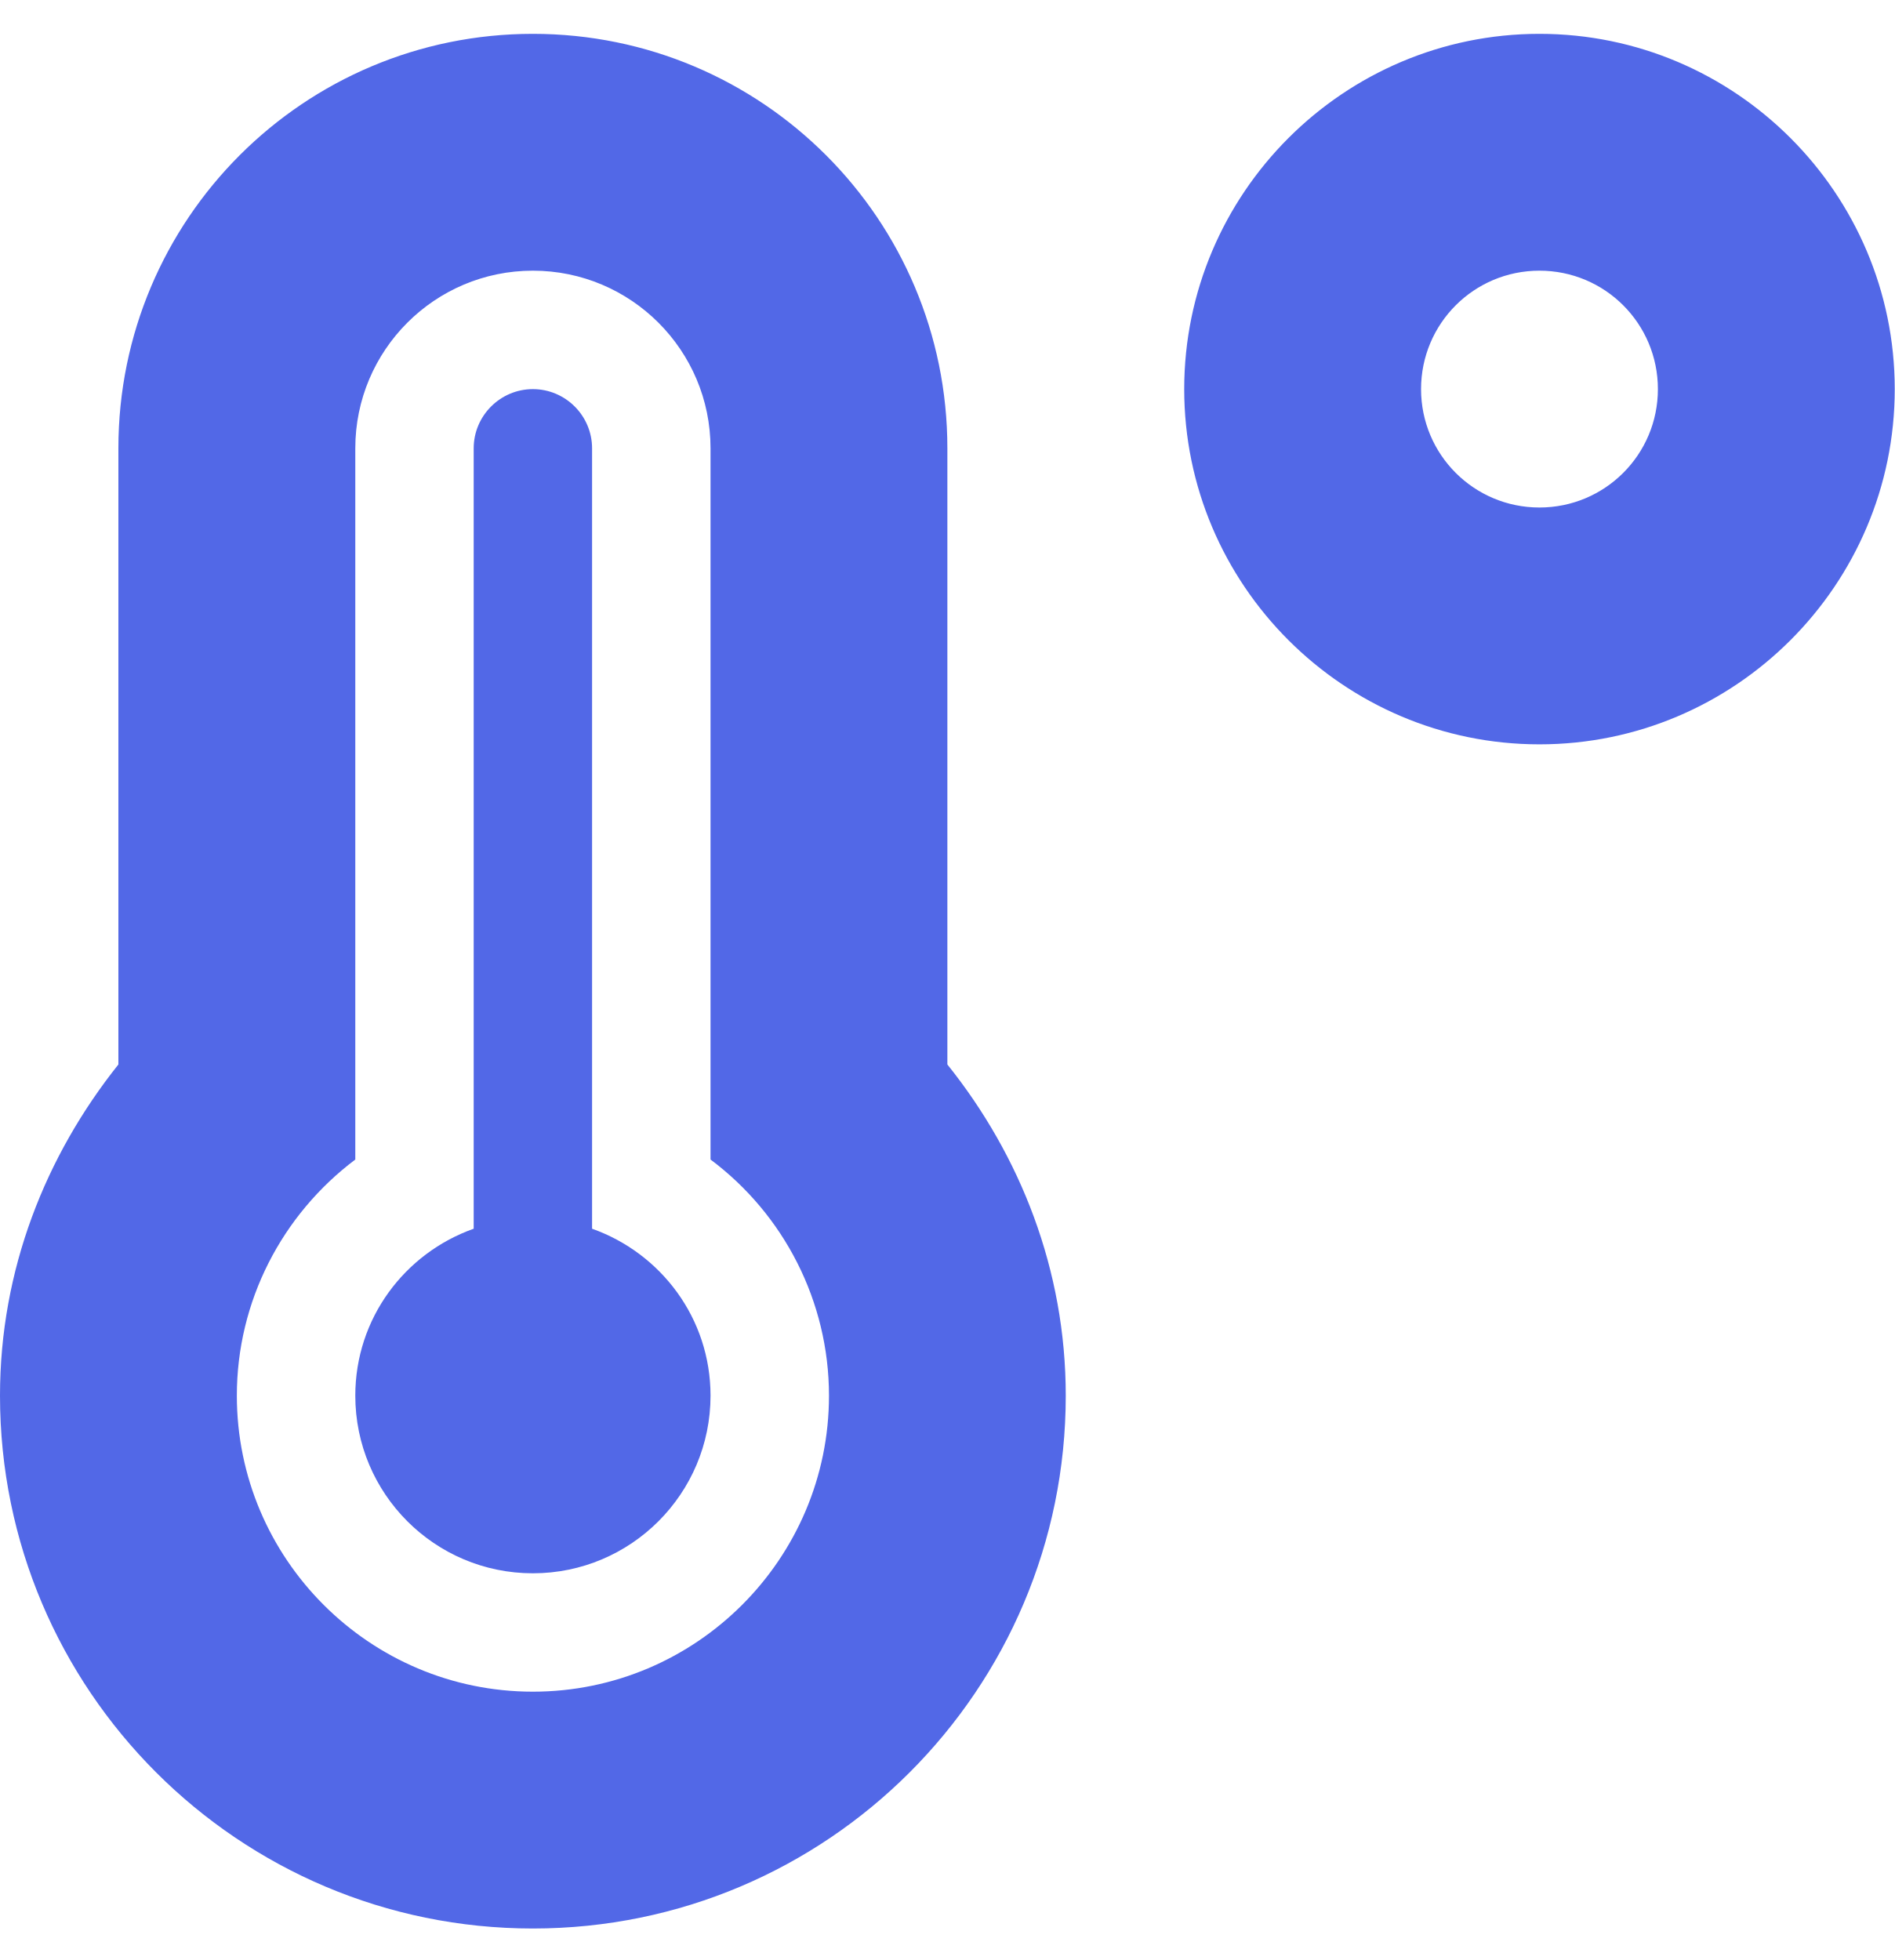
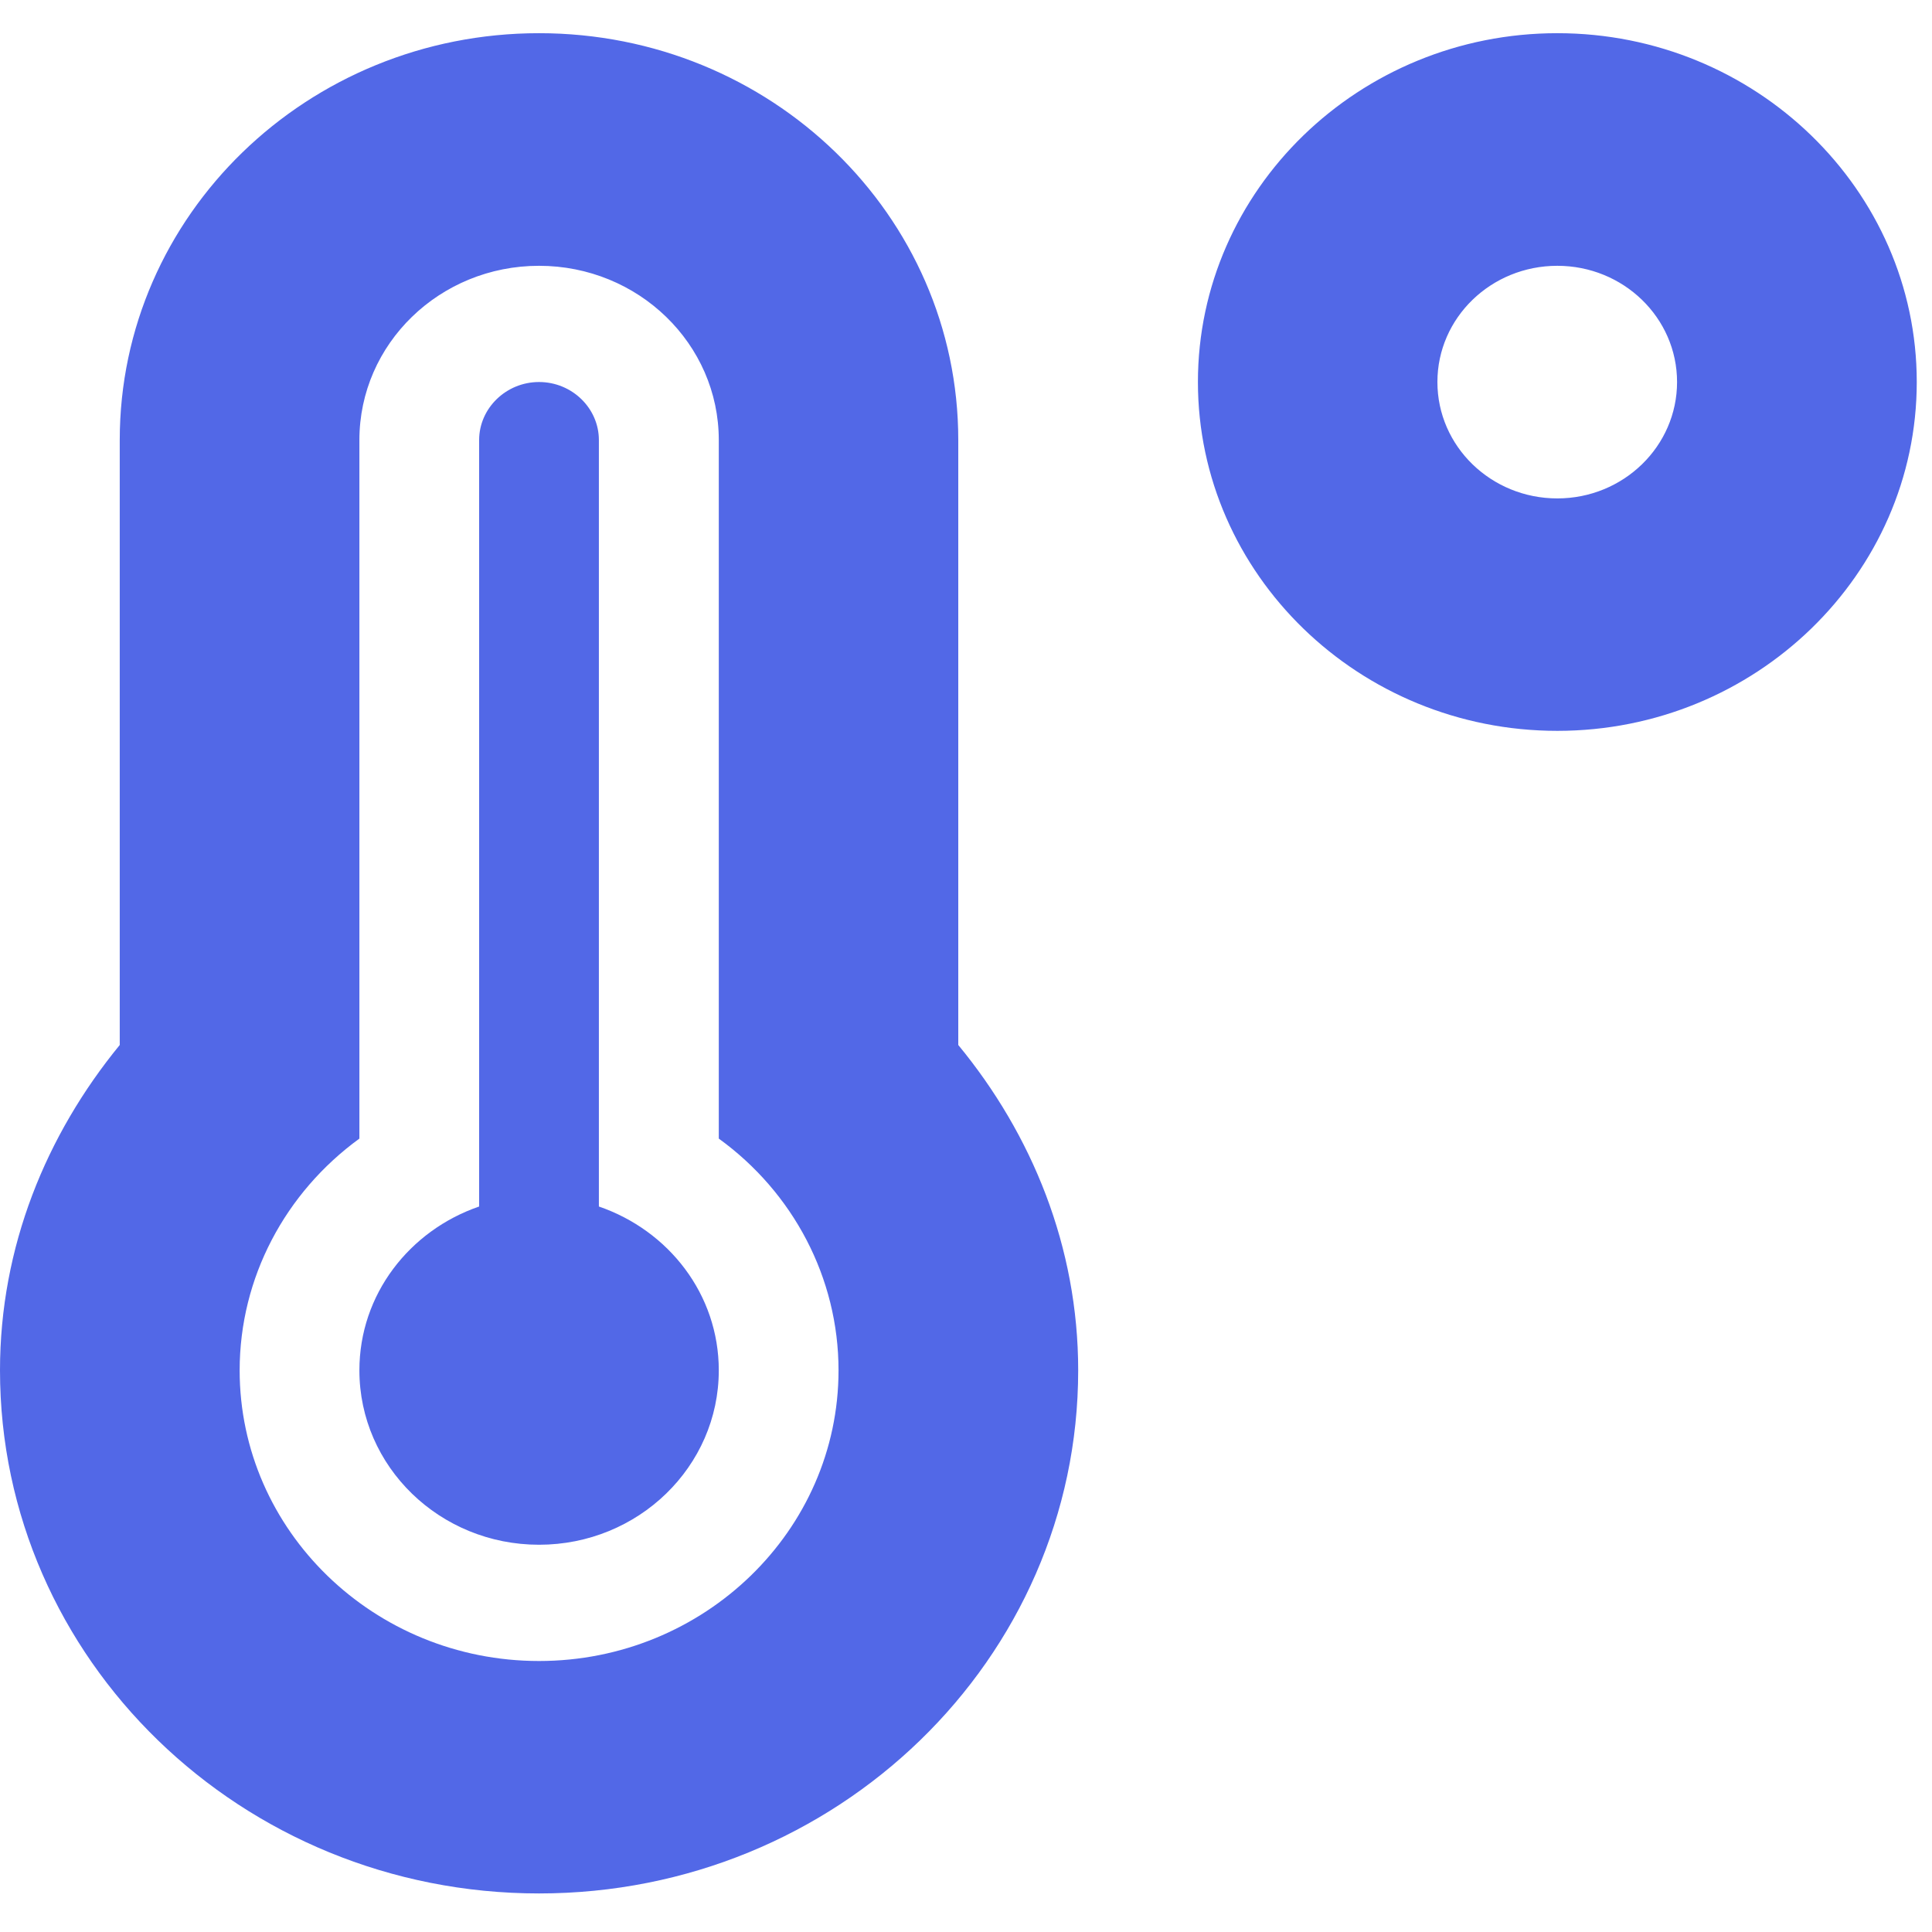
- <svg xmlns="http://www.w3.org/2000/svg" width="29" height="30" viewBox="0 0 29 30" fill="none">
-   <path d="M23.562 0.518C20.566 0.518 18.125 2.959 18.125 5.956C18.125 8.952 20.566 11.393 23.562 11.393C26.559 11.393 29 8.952 29 5.956C29 2.959 26.559 0.518 23.562 0.518ZM23.562 7.768C22.56 7.768 21.75 6.958 21.75 5.956C21.75 4.953 22.56 4.143 23.562 4.143C24.565 4.143 25.375 4.953 25.375 5.956C25.375 6.958 24.565 7.768 23.562 7.768ZM14.5 6.862C14.5 3.356 11.662 0.518 8.156 0.518C4.65 0.518 1.812 3.356 1.812 6.862V16.293C0.697 17.692 0 19.436 0 21.362C0 25.865 3.653 29.518 8.156 29.518C12.659 29.518 16.312 25.865 16.312 21.362C16.312 19.436 15.616 17.686 14.5 16.293V6.862ZM8.156 25.893C5.658 25.893 3.625 23.86 3.625 21.362C3.625 19.918 4.316 18.592 5.438 17.748V6.862C5.438 5.361 6.655 4.143 8.156 4.143C9.657 4.143 10.875 5.361 10.875 6.862V17.748C11.996 18.586 12.688 19.918 12.688 21.362C12.688 23.86 10.654 25.893 8.156 25.893ZM9.062 18.807V6.862C9.062 6.363 8.655 5.956 8.156 5.956C7.658 5.956 7.25 6.363 7.25 6.862V18.807C6.196 19.181 5.438 20.178 5.438 21.362C5.438 22.863 6.655 24.081 8.156 24.081C9.657 24.081 10.875 22.863 10.875 21.362C10.875 20.178 10.116 19.181 9.062 18.807Z" fill="#5268E7" />
+ <svg xmlns="http://www.w3.org/2000/svg" width="45pt" height="45pt" viewBox="0 0 45 45" version="1.1">
+   <g id="surface1">
+     <path style=" stroke:none;fill-rule:nonzero;fill:rgb(32.157%,40.784%,90.588%);fill-opacity:1;" d="M 36.273 0.773 C 31.656 0.773 27.902 4.422 27.902 8.898 C 27.902 13.375 31.656 17.023 36.273 17.023 C 40.887 17.023 44.645 13.375 44.645 8.898 C 44.645 4.422 40.887 0.773 36.273 0.773 Z M 36.273 11.609 C 34.73 11.609 33.48 10.395 33.48 8.898 C 33.48 7.402 34.73 6.191 36.273 6.191 C 37.812 6.191 39.062 7.402 39.062 8.898 C 39.062 10.395 37.812 11.609 36.273 11.609 Z M 22.32 10.25 C 22.32 5.012 17.953 0.773 12.555 0.773 C 7.16 0.773 2.789 5.012 2.789 10.25 L 2.789 24.34 C 1.074 26.434 0 29.043 0 31.918 C 0 38.645 5.621 44.102 12.555 44.102 C 19.488 44.102 25.113 38.645 25.113 31.918 C 25.113 29.043 24.039 26.426 22.32 24.34 Z M 12.555 38.688 C 8.711 38.688 5.582 35.652 5.582 31.918 C 5.582 29.758 6.645 27.777 8.371 26.52 L 8.371 10.25 C 8.371 8.008 10.242 6.191 12.555 6.191 C 14.867 6.191 16.742 8.008 16.742 10.25 L 16.742 26.52 C 18.469 27.77 19.531 29.758 19.531 31.918 C 19.531 35.652 16.398 38.688 12.555 38.688 Z M 13.949 28.102 L 13.949 10.25 C 13.949 9.508 13.324 8.898 12.555 8.898 C 11.789 8.898 11.16 9.508 11.16 10.25 L 11.16 28.102 C 9.539 28.66 8.371 30.148 8.371 31.918 C 8.371 34.16 10.242 35.98 12.555 35.98 C 14.867 35.98 16.742 34.16 16.742 31.918 C 16.742 30.148 15.574 28.66 13.949 28.102 Z M 13.949 28.102 " />
+   </g>
</svg>
